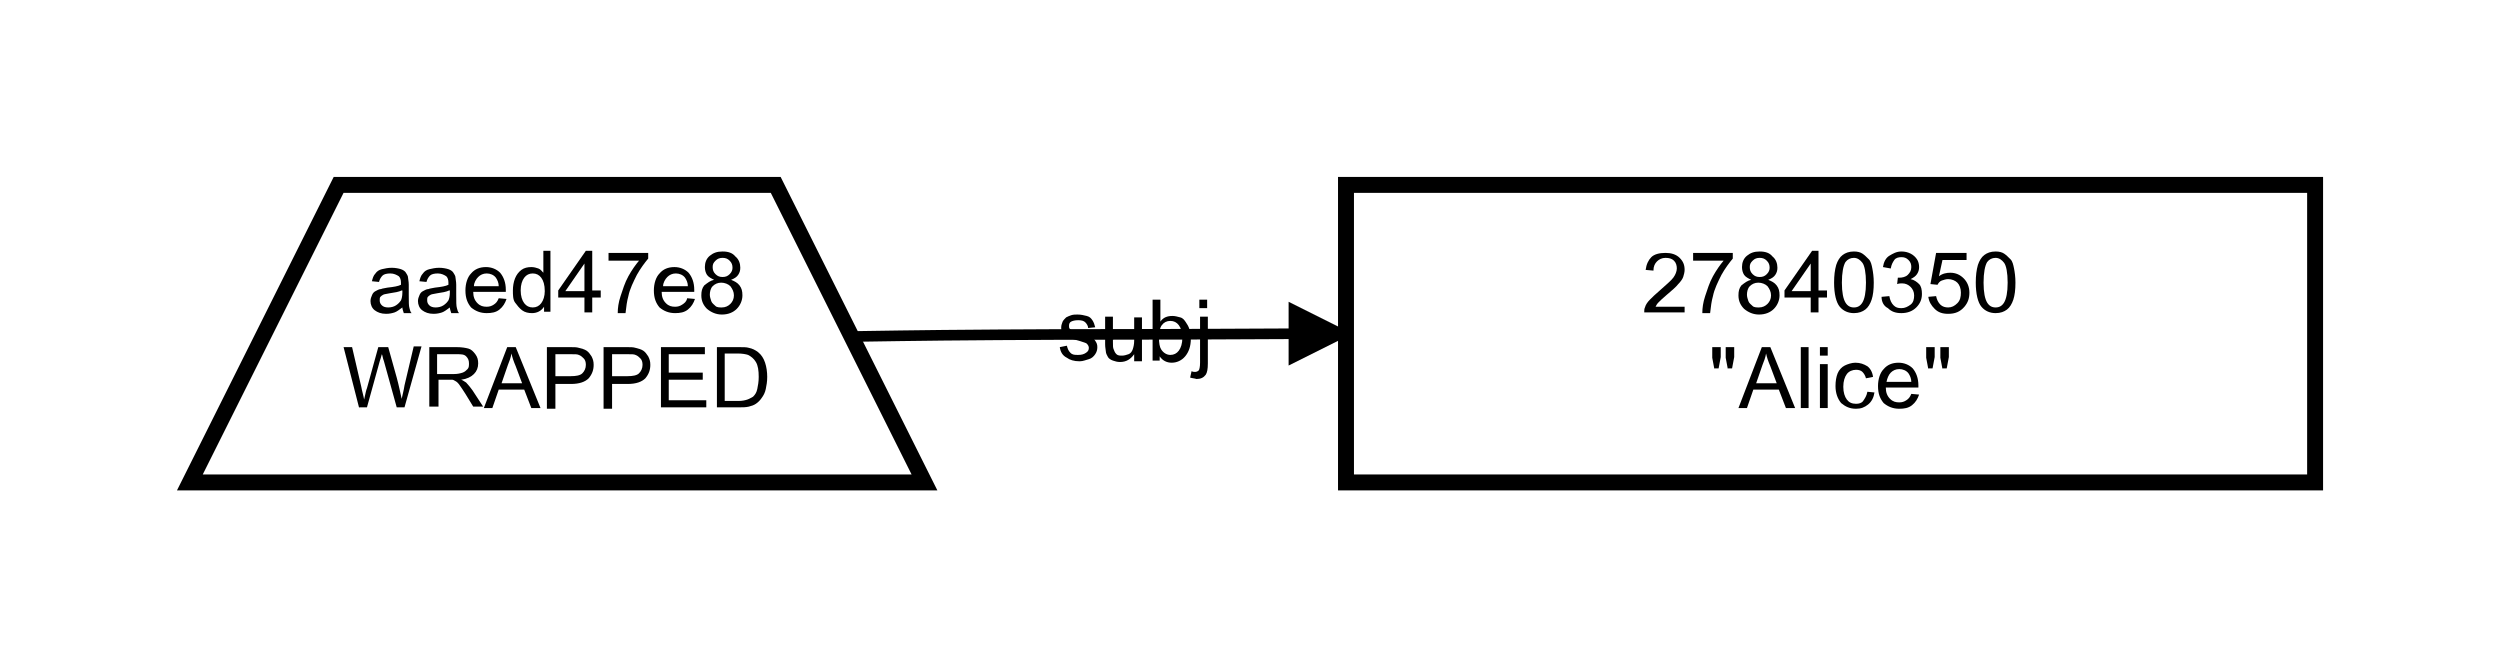
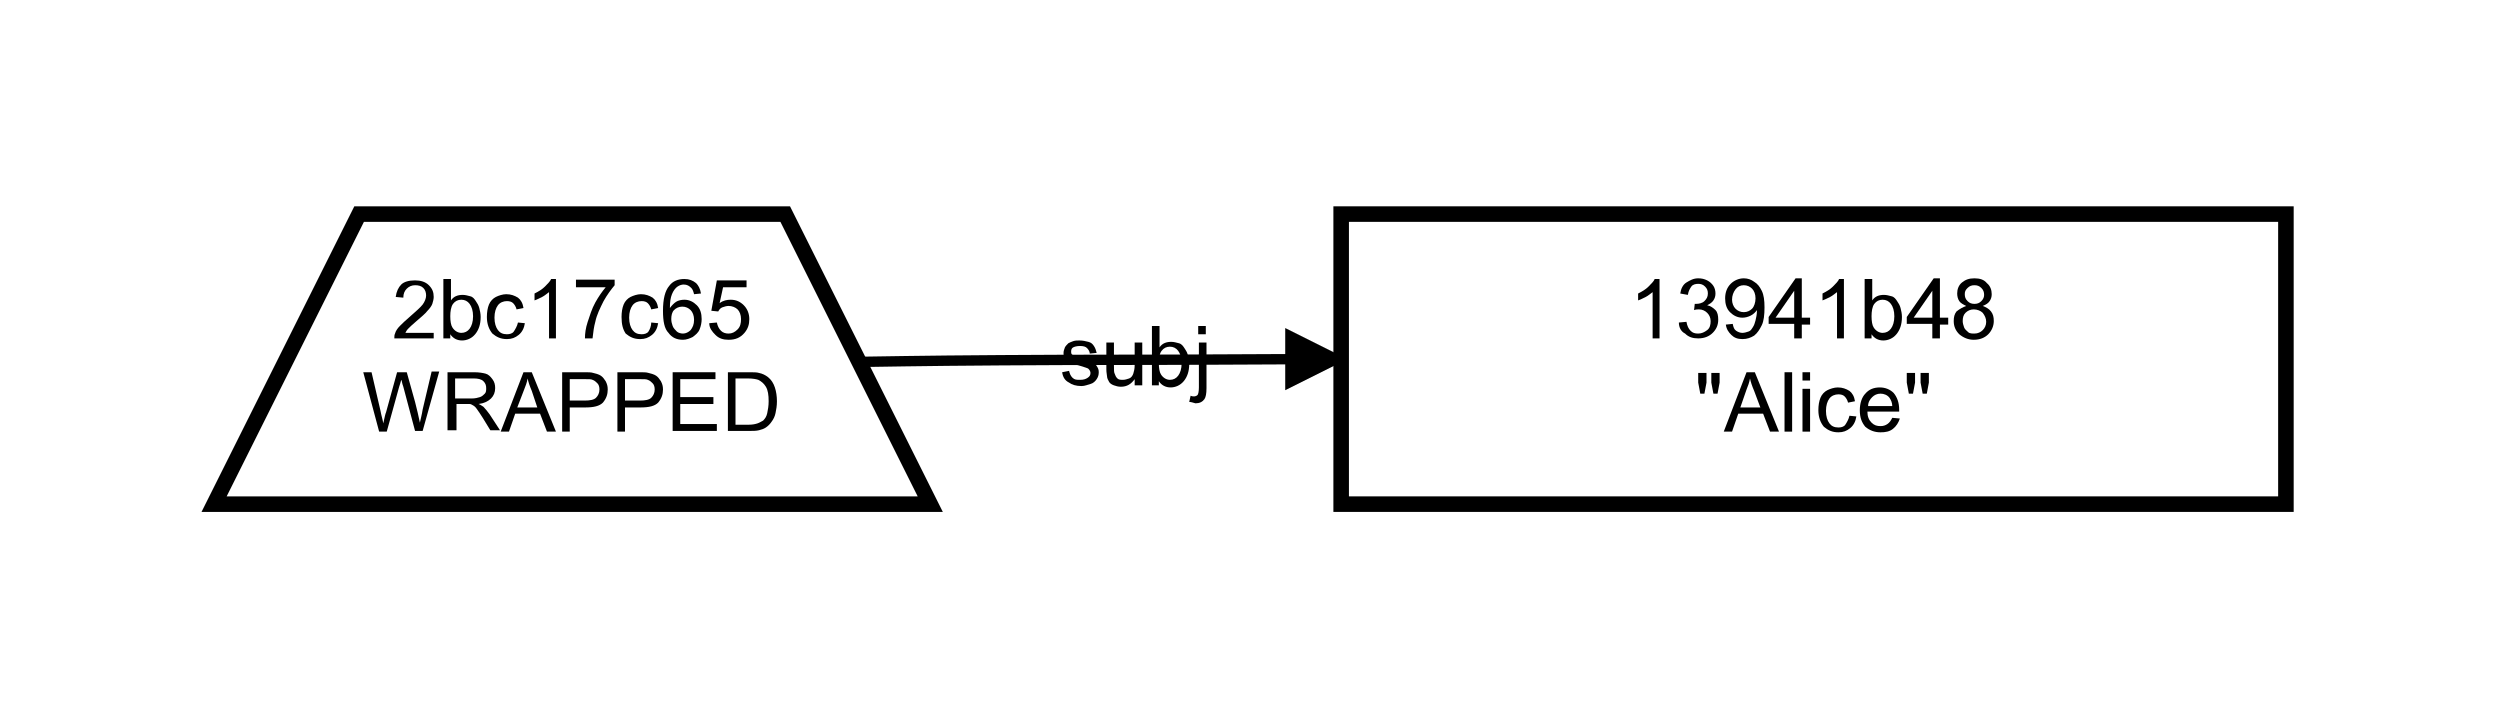
- <svg xmlns="http://www.w3.org/2000/svg" version="1.2" baseProfile="tiny" width="352.9px" height="94.2px" viewBox="0 0 352.9 94.2" xml:space="preserve">
-   <path fill="none" stroke="#000000" stroke-width="1.5" d="M120.4,47.5l6.6-0.1c6.6-0.1,19.9-0.2,31.5-0.2s21.5-0.1,26.5-0.1h5" />
-   <polygon fill="black" points="181.9,42.6 190.9,47.1 181.9,51.6 " />
-   <rect x="180.4" y="42.6" fill-rule="evenodd" fill="none" width="12" height="9" />
-   <path d="M149.6,49l1-0.2c0.1,0.4,0.2,0.7,0.5,1s0.6,0.3,1.1,0.3c0.5,0,0.8-0.1,1.1-0.3s0.4-0.4,0.4-0.7c0-0.2-0.1-0.4-0.3-0.6  c-0.1-0.1-0.5-0.2-1.1-0.4c-0.8-0.2-1.3-0.4-1.6-0.5s-0.5-0.3-0.7-0.6c-0.2-0.3-0.2-0.5-0.2-0.8c0-0.3,0.1-0.5,0.2-0.8  c0.1-0.2,0.3-0.4,0.5-0.6c0.2-0.1,0.4-0.2,0.7-0.3s0.6-0.1,0.9-0.1c0.5,0,0.9,0.1,1.3,0.2s0.6,0.3,0.8,0.6s0.3,0.6,0.4,1l-1,0.1  c0-0.3-0.2-0.6-0.4-0.8s-0.5-0.3-1-0.3c-0.5,0-0.8,0.1-1,0.2s-0.3,0.3-0.3,0.6c0,0.1,0,0.3,0.1,0.4c0.1,0.1,0.2,0.2,0.4,0.3  c0.1,0,0.4,0.1,0.9,0.3c0.7,0.2,1.3,0.4,1.6,0.5s0.5,0.3,0.7,0.6s0.3,0.5,0.3,0.9c0,0.4-0.1,0.7-0.3,1c-0.2,0.3-0.5,0.6-0.9,0.7  s-0.8,0.3-1.3,0.3c-0.8,0-1.4-0.2-1.8-0.5C150,50.2,149.7,49.7,149.6,49z" />
-   <path d="M160.1,50.9V50c-0.5,0.7-1.1,1.1-2,1.1c-0.4,0-0.7-0.1-1-0.2s-0.6-0.3-0.7-0.5s-0.3-0.5-0.3-0.8c0-0.2-0.1-0.5-0.1-1v-3.9  h1.1v3.5c0,0.6,0,0.9,0.1,1.1c0.1,0.3,0.2,0.5,0.4,0.7s0.5,0.2,0.8,0.2c0.3,0,0.6-0.1,0.9-0.2s0.5-0.4,0.6-0.7s0.2-0.7,0.2-1.2v-3.3  h1.1v6.2H160.1z" />
-   <path d="M163.7,50.9h-1v-8.6h1.1v3.1c0.4-0.6,1-0.8,1.7-0.8c0.4,0,0.7,0.1,1.1,0.2s0.6,0.4,0.8,0.7s0.4,0.6,0.5,1s0.2,0.8,0.2,1.3  c0,1.1-0.3,1.9-0.8,2.5c-0.5,0.6-1.2,0.9-1.9,0.9c-0.7,0-1.3-0.3-1.7-0.9V50.9z M163.6,47.7c0,0.7,0.1,1.3,0.3,1.6  c0.3,0.5,0.8,0.8,1.3,0.8c0.5,0,0.9-0.2,1.2-0.6s0.5-1,0.5-1.8c0-0.8-0.2-1.4-0.5-1.8s-0.7-0.6-1.2-0.6c-0.5,0-0.9,0.2-1.2,0.6  S163.6,47,163.6,47.7z" />
-   <path d="M168,53.3l0.2-0.9c0.2,0.1,0.4,0.1,0.5,0.1c0.2,0,0.4-0.1,0.5-0.2s0.2-0.5,0.2-1.1v-6.5h1.1v6.6c0,0.8-0.1,1.3-0.3,1.6  c-0.3,0.4-0.7,0.6-1.3,0.6C168.6,53.4,168.3,53.4,168,53.3z M169.3,43.5v-1.2h1.1v1.2H169.3z" />
-   <rect x="149.2" y="40.4" fill-rule="evenodd" fill="none" width="21.7" height="13.5" />
-   <polygon fill="none" stroke="#000000" stroke-width="2.25" points="26.8,68.1 130.5,68.1 109.5,26.1 47.8,26.1 " />
-   <path d="M56.8,43.4c-0.4,0.3-0.8,0.6-1.1,0.7s-0.7,0.2-1.2,0.2c-0.7,0-1.2-0.2-1.6-0.5c-0.4-0.3-0.6-0.8-0.6-1.3  c0-0.3,0.1-0.6,0.2-0.8c0.1-0.3,0.3-0.5,0.5-0.6s0.5-0.3,0.8-0.3c0.2-0.1,0.5-0.1,0.9-0.2c0.9-0.1,1.5-0.2,1.9-0.4  c0-0.1,0-0.2,0-0.3c0-0.4-0.1-0.7-0.3-0.9c-0.3-0.2-0.7-0.4-1.2-0.4c-0.5,0-0.9,0.1-1.1,0.3s-0.4,0.5-0.5,0.9l-1-0.1  c0.1-0.4,0.2-0.8,0.5-1.1c0.2-0.3,0.5-0.5,0.9-0.6s0.9-0.2,1.4-0.2c0.5,0,1,0.1,1.3,0.2c0.3,0.1,0.6,0.3,0.7,0.5s0.3,0.4,0.3,0.7  c0,0.2,0.1,0.5,0.1,1v1.4c0,1,0,1.6,0.1,1.9s0.1,0.5,0.3,0.7H57C56.9,43.9,56.8,43.6,56.8,43.4z M56.7,41c-0.4,0.2-1,0.3-1.7,0.4  c-0.4,0.1-0.7,0.1-0.9,0.2s-0.3,0.2-0.4,0.3s-0.1,0.3-0.1,0.5c0,0.3,0.1,0.5,0.3,0.7s0.5,0.3,0.9,0.3c0.4,0,0.8-0.1,1.1-0.3  s0.5-0.4,0.7-0.7c0.1-0.2,0.2-0.6,0.2-1.1V41z" />
-   <path d="M63.5,43.4c-0.4,0.3-0.8,0.6-1.1,0.7s-0.7,0.2-1.2,0.2c-0.7,0-1.2-0.2-1.6-0.5c-0.4-0.3-0.6-0.8-0.6-1.3  c0-0.3,0.1-0.6,0.2-0.8c0.1-0.3,0.3-0.5,0.5-0.6s0.5-0.3,0.8-0.3c0.2-0.1,0.5-0.1,0.9-0.2c0.9-0.1,1.5-0.2,1.9-0.4  c0-0.1,0-0.2,0-0.3c0-0.4-0.1-0.7-0.3-0.9c-0.3-0.2-0.7-0.4-1.2-0.4c-0.5,0-0.9,0.1-1.1,0.3s-0.4,0.5-0.5,0.9l-1-0.1  c0.1-0.4,0.2-0.8,0.5-1.1c0.2-0.3,0.5-0.5,0.9-0.6s0.9-0.2,1.4-0.2c0.5,0,1,0.1,1.3,0.2c0.3,0.1,0.6,0.3,0.7,0.5s0.3,0.4,0.3,0.7  c0,0.2,0.1,0.5,0.1,1v1.4c0,1,0,1.6,0.1,1.9s0.1,0.5,0.3,0.7h-1.1C63.6,43.9,63.5,43.6,63.5,43.4z M63.4,41c-0.4,0.2-1,0.3-1.7,0.4  c-0.4,0.1-0.7,0.1-0.9,0.2s-0.3,0.2-0.4,0.3s-0.1,0.3-0.1,0.5c0,0.3,0.1,0.5,0.3,0.7s0.5,0.3,0.9,0.3c0.4,0,0.8-0.1,1.1-0.3  s0.5-0.4,0.7-0.7c0.1-0.2,0.2-0.6,0.2-1.1V41z" />
-   <path d="M70.4,42.1l1.1,0.1c-0.2,0.6-0.5,1.1-1,1.5c-0.5,0.4-1.1,0.5-1.8,0.5c-0.9,0-1.6-0.3-2.2-0.8c-0.5-0.6-0.8-1.3-0.8-2.4  c0-1,0.3-1.9,0.8-2.4c0.5-0.6,1.2-0.9,2.1-0.9c0.8,0,1.5,0.3,2,0.8c0.5,0.6,0.8,1.4,0.8,2.4c0,0.1,0,0.2,0,0.3h-4.6  c0,0.7,0.2,1.2,0.6,1.6s0.8,0.5,1.3,0.5c0.4,0,0.7-0.1,1-0.3S70.2,42.6,70.4,42.1z M66.9,40.4h3.5c0-0.5-0.2-0.9-0.4-1.2  c-0.3-0.4-0.8-0.6-1.3-0.6c-0.5,0-0.9,0.2-1.2,0.5S66.9,39.9,66.9,40.4z" />
-   <path d="M76.8,44.1v-0.8c-0.4,0.6-1,0.9-1.7,0.9c-0.5,0-1-0.1-1.4-0.4s-0.7-0.7-1-1.1s-0.3-1.1-0.3-1.7c0-0.6,0.1-1.2,0.3-1.7  c0.2-0.5,0.5-0.9,0.9-1.2s0.9-0.4,1.4-0.4c0.4,0,0.7,0.1,1,0.2s0.5,0.4,0.7,0.6v-3.1h1v8.6H76.8z M73.5,41c0,0.8,0.2,1.4,0.5,1.8  s0.7,0.6,1.2,0.6c0.5,0,0.9-0.2,1.2-0.6s0.5-1,0.5-1.7c0-0.9-0.2-1.5-0.5-1.9s-0.7-0.6-1.2-0.6c-0.5,0-0.9,0.2-1.2,0.6  S73.5,40.2,73.5,41z" />
-   <path d="M82.5,44.1v-2.1h-3.7v-1l3.9-5.6h0.9v5.6h1.2v1h-1.2v2.1H82.5z M82.5,41.1v-3.9l-2.7,3.9H82.5z" />
-   <path d="M85.9,36.7v-1h5.6v0.8c-0.5,0.6-1.1,1.4-1.6,2.3c-0.5,1-1,2-1.2,3c-0.2,0.7-0.3,1.5-0.4,2.4h-1.1c0-0.7,0.1-1.5,0.4-2.4  s0.6-1.9,1.1-2.8c0.5-0.9,1-1.6,1.5-2.2H85.9z" />
-   <path d="M97,42.1l1.1,0.1c-0.2,0.6-0.5,1.1-1,1.5c-0.5,0.4-1.1,0.5-1.8,0.5c-0.9,0-1.6-0.3-2.2-0.8c-0.5-0.6-0.8-1.3-0.8-2.4  c0-1,0.3-1.9,0.8-2.4c0.5-0.6,1.2-0.9,2.1-0.9c0.8,0,1.5,0.3,2,0.8c0.5,0.6,0.8,1.4,0.8,2.4c0,0.1,0,0.2,0,0.3h-4.6  c0,0.7,0.2,1.2,0.6,1.6s0.8,0.5,1.3,0.5c0.4,0,0.7-0.1,1-0.3S96.9,42.6,97,42.1z M93.6,40.4h3.5c0-0.5-0.2-0.9-0.4-1.2  c-0.3-0.4-0.8-0.6-1.3-0.6c-0.5,0-0.9,0.2-1.2,0.5S93.6,39.9,93.6,40.4z" />
-   <path d="M100.8,39.5c-0.4-0.2-0.8-0.4-1-0.7c-0.2-0.3-0.3-0.7-0.3-1.1c0-0.6,0.2-1.2,0.7-1.6s1-0.6,1.8-0.6c0.8,0,1.4,0.2,1.8,0.7  c0.5,0.4,0.7,1,0.7,1.6c0,0.4-0.1,0.7-0.3,1s-0.5,0.5-1,0.7c0.5,0.2,0.9,0.4,1.2,0.8s0.4,0.8,0.4,1.4c0,0.7-0.3,1.4-0.8,1.9  c-0.5,0.5-1.2,0.8-2.1,0.8c-0.8,0-1.5-0.3-2.1-0.8c-0.5-0.5-0.8-1.1-0.8-1.9c0-0.6,0.1-1,0.4-1.4C99.9,39.9,100.3,39.6,100.8,39.5z   M100.2,41.6c0,0.3,0.1,0.6,0.2,0.9s0.4,0.5,0.6,0.7s0.6,0.2,0.9,0.2c0.5,0,0.9-0.2,1.2-0.5s0.5-0.7,0.5-1.2c0-0.5-0.2-0.9-0.5-1.3  c-0.3-0.3-0.8-0.5-1.3-0.5c-0.5,0-0.9,0.2-1.2,0.5S100.2,41.2,100.2,41.6z M100.6,37.7c0,0.4,0.1,0.7,0.4,1s0.6,0.4,1,0.4  c0.4,0,0.7-0.1,1-0.4s0.4-0.6,0.4-0.9c0-0.4-0.1-0.7-0.4-1s-0.6-0.4-1-0.4c-0.4,0-0.7,0.1-1,0.4S100.6,37.3,100.6,37.7z" />
-   <path d="M50.7,57.6L48.5,49h1.2l1.3,5.6c0.1,0.6,0.3,1.2,0.4,1.8c0.2-0.9,0.3-1.4,0.4-1.6l1.6-5.8h1.4l1.2,4.3  c0.3,1.1,0.5,2.1,0.7,3c0.1-0.5,0.3-1.2,0.4-1.9l1.3-5.5h1.1l-2.4,8.6h-1.1l-1.8-6.5c-0.2-0.5-0.2-0.9-0.3-1c-0.1,0.4-0.2,0.7-0.3,1  l-1.8,6.5H50.7z" />
-   <path d="M60.6,57.6V49h3.8c0.8,0,1.3,0.1,1.7,0.2s0.7,0.4,1,0.8s0.4,0.8,0.4,1.3c0,0.6-0.2,1.1-0.6,1.5c-0.4,0.4-1,0.7-1.8,0.8  c0.3,0.1,0.5,0.3,0.7,0.4c0.3,0.3,0.6,0.7,0.9,1.1l1.5,2.3h-1.4l-1.1-1.8c-0.3-0.5-0.6-0.9-0.8-1.2c-0.2-0.3-0.4-0.5-0.6-0.6  s-0.3-0.2-0.5-0.2c-0.1,0-0.3,0-0.6,0h-1.3v3.8H60.6z M61.7,52.8h2.4c0.5,0,0.9-0.1,1.2-0.2s0.5-0.3,0.7-0.5s0.2-0.5,0.2-0.8  c0-0.4-0.1-0.7-0.4-1S65.1,50,64.4,50h-2.7V52.8z" />
-   <path d="M68.3,57.6l3.3-8.6h1.2l3.5,8.6H75L74,55h-3.6l-0.9,2.6H68.3z M70.8,54.1h2.9l-0.9-2.4c-0.3-0.7-0.5-1.3-0.6-1.8  c-0.1,0.6-0.3,1.1-0.5,1.6L70.8,54.1z" />
-   <path d="M77.2,57.6V49h3.2c0.6,0,1,0,1.3,0.1c0.4,0.1,0.8,0.2,1.1,0.4s0.5,0.5,0.7,0.8c0.2,0.4,0.3,0.7,0.3,1.2  c0,0.7-0.2,1.3-0.7,1.9c-0.5,0.5-1.3,0.8-2.5,0.8h-2.2v3.5H77.2z M78.4,53.1h2.2c0.7,0,1.3-0.1,1.6-0.4s0.5-0.7,0.5-1.2  c0-0.4-0.1-0.7-0.3-0.9s-0.4-0.4-0.7-0.5c-0.2-0.1-0.5-0.1-1.1-0.1h-2.2V53.1z" />
-   <path d="M85.2,57.6V49h3.2c0.6,0,1,0,1.3,0.1c0.4,0.1,0.8,0.2,1.1,0.4s0.5,0.5,0.7,0.8c0.2,0.4,0.3,0.7,0.3,1.2  c0,0.7-0.2,1.3-0.7,1.9c-0.5,0.5-1.3,0.8-2.5,0.8h-2.2v3.5H85.2z M86.4,53.1h2.2c0.7,0,1.3-0.1,1.6-0.4s0.5-0.7,0.5-1.2  c0-0.4-0.1-0.7-0.3-0.9s-0.4-0.4-0.7-0.5c-0.2-0.1-0.5-0.1-1.1-0.1h-2.2V53.1z" />
-   <path d="M93.3,57.6V49h6.2v1h-5.1v2.6h4.8v1h-4.8v2.9h5.3v1H93.3z" />
-   <path d="M101.2,57.6V49h3c0.7,0,1.2,0,1.5,0.1c0.5,0.1,0.9,0.3,1.3,0.6c0.5,0.4,0.8,0.9,1,1.5s0.3,1.3,0.3,2c0,0.7-0.1,1.2-0.2,1.7  s-0.3,0.9-0.6,1.3c-0.2,0.3-0.5,0.6-0.8,0.8s-0.6,0.3-1,0.4s-0.9,0.1-1.4,0.1H101.2z M102.4,56.6h1.8c0.6,0,1-0.1,1.3-0.2  c0.3-0.1,0.6-0.3,0.8-0.4c0.3-0.3,0.5-0.6,0.6-1.1s0.2-1,0.2-1.7c0-0.9-0.1-1.6-0.4-2.1s-0.7-0.8-1.1-1c-0.3-0.1-0.8-0.2-1.5-0.2  h-1.8V56.6z" />
-   <rect x="48.3" y="33.6" fill-rule="evenodd" fill="none" width="60.7" height="27" />
-   <rect x="190" y="26.1" fill="none" stroke="#000000" stroke-width="2.25" width="136.8" height="42" />
-   <path d="M237.8,43.1v1h-5.7c0-0.3,0-0.5,0.1-0.7c0.1-0.4,0.4-0.8,0.7-1.1s0.8-0.8,1.4-1.3c0.9-0.8,1.6-1.4,1.9-1.8s0.5-0.9,0.5-1.3  c0-0.4-0.1-0.8-0.4-1.1s-0.7-0.4-1.2-0.4c-0.5,0-0.9,0.2-1.2,0.5s-0.5,0.7-0.5,1.3l-1.1-0.1c0.1-0.8,0.4-1.4,0.8-1.8s1.1-0.6,2-0.6  c0.8,0,1.5,0.2,2,0.7c0.5,0.5,0.7,1,0.7,1.7c0,0.3-0.1,0.7-0.2,1s-0.4,0.7-0.7,1c-0.3,0.4-0.9,0.9-1.6,1.5c-0.6,0.5-1,0.9-1.2,1.1  s-0.3,0.4-0.4,0.6H237.8z" />
-   <path d="M239,36.7v-1h5.6v0.8c-0.5,0.6-1.1,1.4-1.6,2.3c-0.5,1-1,2-1.2,3c-0.2,0.7-0.3,1.5-0.4,2.4h-1.1c0-0.7,0.1-1.5,0.4-2.4  s0.6-1.9,1.1-2.8c0.5-0.9,1-1.6,1.5-2.2H239z" />
-   <path d="M247.2,39.5c-0.4-0.2-0.8-0.4-1-0.7c-0.2-0.3-0.3-0.7-0.3-1.1c0-0.6,0.2-1.2,0.7-1.6s1-0.6,1.8-0.6c0.8,0,1.4,0.2,1.8,0.7  c0.5,0.4,0.7,1,0.7,1.6c0,0.4-0.1,0.7-0.3,1s-0.5,0.5-1,0.7c0.5,0.2,0.9,0.4,1.2,0.8s0.4,0.8,0.4,1.4c0,0.7-0.3,1.4-0.8,1.9  c-0.5,0.5-1.2,0.8-2.1,0.8c-0.8,0-1.5-0.3-2.1-0.8c-0.5-0.5-0.8-1.1-0.8-1.9c0-0.6,0.1-1,0.4-1.4C246.3,39.9,246.7,39.6,247.2,39.5z   M246.6,41.6c0,0.3,0.1,0.6,0.2,0.9s0.4,0.5,0.6,0.7s0.6,0.2,0.9,0.2c0.5,0,0.9-0.2,1.2-0.5s0.5-0.7,0.5-1.2c0-0.5-0.2-0.9-0.5-1.3  c-0.3-0.3-0.8-0.5-1.3-0.5c-0.5,0-0.9,0.2-1.2,0.5S246.6,41.2,246.6,41.6z M247,37.7c0,0.4,0.1,0.7,0.4,1s0.6,0.4,1,0.4  c0.4,0,0.7-0.1,1-0.4s0.4-0.6,0.4-0.9c0-0.4-0.1-0.7-0.4-1s-0.6-0.4-1-0.4c-0.4,0-0.7,0.1-1,0.4S247,37.3,247,37.7z" />
-   <path d="M255.6,44.1v-2.1h-3.7v-1l3.9-5.6h0.9v5.6h1.2v1h-1.2v2.1H255.6z M255.6,41.1v-3.9l-2.7,3.9H255.6z" />
-   <path d="M258.9,39.9c0-1,0.1-1.8,0.3-2.5c0.2-0.6,0.5-1.1,0.9-1.4s0.9-0.5,1.6-0.5c0.5,0,0.9,0.1,1.2,0.3s0.6,0.5,0.9,0.8  s0.4,0.8,0.5,1.3s0.2,1.2,0.2,2c0,1-0.1,1.8-0.3,2.4s-0.5,1.1-0.9,1.4c-0.4,0.3-0.9,0.5-1.6,0.5c-0.8,0-1.5-0.3-2-0.9  C259.2,42.7,258.9,41.5,258.9,39.9z M260,39.9c0,1.4,0.2,2.3,0.5,2.8s0.7,0.7,1.2,0.7c0.5,0,0.9-0.2,1.2-0.7s0.5-1.4,0.5-2.8  c0-1.4-0.2-2.4-0.5-2.8s-0.7-0.7-1.2-0.7c-0.5,0-0.9,0.2-1.2,0.6C260.2,37.5,260,38.5,260,39.9z" />
-   <path d="M265.6,41.9l1.1-0.1c0.1,0.6,0.3,1,0.6,1.3s0.6,0.4,1.1,0.4c0.5,0,0.9-0.2,1.3-0.5s0.5-0.8,0.5-1.3c0-0.5-0.2-0.9-0.5-1.2  s-0.7-0.5-1.2-0.5c-0.2,0-0.4,0-0.7,0.1l0.1-0.9c0.1,0,0.1,0,0.2,0c0.4,0,0.9-0.1,1.2-0.4s0.5-0.6,0.5-1.1c0-0.4-0.1-0.7-0.4-1  s-0.6-0.4-1-0.4c-0.4,0-0.8,0.1-1,0.4s-0.4,0.6-0.5,1.2l-1.1-0.2c0.1-0.7,0.4-1.3,0.9-1.6s1-0.6,1.7-0.6c0.5,0,0.9,0.1,1.3,0.3  s0.7,0.5,0.9,0.8s0.3,0.7,0.3,1.1c0,0.4-0.1,0.7-0.3,1s-0.5,0.5-0.9,0.7c0.5,0.1,0.9,0.4,1.2,0.7s0.4,0.8,0.4,1.4  c0,0.8-0.3,1.4-0.8,1.9c-0.5,0.5-1.2,0.8-2.1,0.8c-0.8,0-1.4-0.2-1.9-0.7C265.9,43.2,265.6,42.6,265.6,41.9z" />
-   <path d="M272.2,41.9l1.1-0.1c0.1,0.5,0.3,0.9,0.6,1.2s0.7,0.4,1.1,0.4c0.5,0,0.9-0.2,1.3-0.6s0.5-0.9,0.5-1.5c0-0.6-0.2-1.1-0.5-1.4  c-0.3-0.3-0.8-0.5-1.3-0.5c-0.3,0-0.6,0.1-0.9,0.2s-0.5,0.4-0.6,0.6l-1-0.1l0.8-4.4h4.3v1h-3.4l-0.5,2.3c0.5-0.4,1.1-0.5,1.6-0.5  c0.8,0,1.4,0.3,1.9,0.8c0.5,0.5,0.8,1.2,0.8,2c0,0.8-0.2,1.4-0.7,2c-0.6,0.7-1.3,1-2.3,1c-0.8,0-1.4-0.2-1.9-0.7  S272.3,42.6,272.2,41.9z" />
-   <path d="M278.9,39.9c0-1,0.1-1.8,0.3-2.5c0.2-0.6,0.5-1.1,0.9-1.4s0.9-0.5,1.6-0.5c0.5,0,0.9,0.1,1.2,0.3s0.6,0.5,0.9,0.8  s0.4,0.8,0.5,1.3s0.2,1.2,0.2,2c0,1-0.1,1.8-0.3,2.4s-0.5,1.1-0.9,1.4c-0.4,0.3-0.9,0.5-1.6,0.5c-0.8,0-1.5-0.3-2-0.9  C279.2,42.7,278.9,41.5,278.9,39.9z M280,39.9c0,1.4,0.2,2.3,0.5,2.8s0.7,0.7,1.2,0.7c0.5,0,0.9-0.2,1.2-0.7s0.5-1.4,0.5-2.8  c0-1.4-0.2-2.4-0.5-2.8s-0.7-0.7-1.2-0.7c-0.5,0-0.9,0.2-1.2,0.6C280.2,37.5,280,38.5,280,39.9z" />
-   <path d="M242,52.1l-0.3-1.6V49h1.2v1.4l-0.3,1.6H242z M243.9,52.1l-0.3-1.6V49h1.2v1.4l-0.3,1.6H243.9z" />
-   <path d="M245.4,57.6l3.3-8.6h1.2l3.5,8.6h-1.3l-1-2.6h-3.6l-0.9,2.6H245.4z M247.9,54.1h2.9l-0.9-2.4c-0.3-0.7-0.5-1.3-0.6-1.8  c-0.1,0.6-0.3,1.1-0.5,1.6L247.9,54.1z" />
-   <path d="M254.2,57.6V49h1.1v8.6H254.2z" />
-   <path d="M256.9,50.2V49h1.1v1.2H256.9z M256.9,57.6v-6.2h1.1v6.2H256.9z" />
-   <path d="M263.6,55.3l1,0.1c-0.1,0.7-0.4,1.3-0.9,1.7c-0.5,0.4-1,0.6-1.7,0.6c-0.9,0-1.5-0.3-2.1-0.8c-0.5-0.6-0.8-1.4-0.8-2.4  c0-0.7,0.1-1.3,0.3-1.8s0.6-0.9,1-1.1s1-0.4,1.5-0.4c0.7,0,1.2,0.2,1.7,0.5c0.4,0.3,0.7,0.8,0.8,1.5l-1,0.2  c-0.1-0.4-0.3-0.7-0.5-0.9s-0.5-0.3-0.9-0.3c-0.5,0-1,0.2-1.3,0.6s-0.5,1-0.5,1.8c0,0.8,0.2,1.4,0.5,1.8s0.7,0.6,1.3,0.6  c0.4,0,0.8-0.1,1-0.4S263.5,55.9,263.6,55.3z" />
-   <path d="M269.8,55.6l1.1,0.1c-0.2,0.6-0.5,1.1-1,1.5c-0.5,0.4-1.1,0.5-1.8,0.5c-0.9,0-1.6-0.3-2.2-0.8c-0.5-0.6-0.8-1.3-0.8-2.4  c0-1,0.3-1.9,0.8-2.4c0.5-0.6,1.2-0.9,2.1-0.9c0.8,0,1.5,0.3,2,0.8c0.5,0.6,0.8,1.4,0.8,2.4c0,0.1,0,0.2,0,0.3h-4.6  c0,0.7,0.2,1.2,0.6,1.6s0.8,0.5,1.3,0.5c0.4,0,0.7-0.1,1-0.3S269.6,56.1,269.8,55.6z M266.3,53.9h3.5c0-0.5-0.2-0.9-0.4-1.2  c-0.3-0.4-0.8-0.6-1.3-0.6c-0.5,0-0.9,0.2-1.2,0.5S266.4,53.4,266.3,53.9z" />
-   <path d="M272.2,52.1l-0.3-1.6V49h1.2v1.4l-0.3,1.6H272.2z M274.2,52.1l-0.3-1.6V49h1.2v1.4l-0.3,1.6H274.2z" />
-   <rect x="197.5" y="33.6" fill-rule="evenodd" fill="none" width="122.2" height="27" />
+ <svg xmlns="http://www.w3.org/2000/svg" version="1.2" baseProfile="tiny" width="362px" height="104px" viewBox="0 0 362 104" xml:space="preserve">
+   <path fill="none" stroke="#000000" stroke-width="1.5" d="M124.5,52.4l6.6-0.1c6.6-0.1,19.9-0.2,31.5-0.2s21.5-0.1,26.5-0.1h5" />
+   <rect x="25" y="25" fill-rule="evenodd" fill="none" width="312" height="54" />
+   <polygon fill="black" points="186.1,47.5 195.1,52 186.1,56.5 " />
+   <rect x="184.6" y="47.5" fill-rule="evenodd" fill="none" width="12" height="9" />
+   <path d="M153.8,53.9l1-0.2c0.1,0.4,0.2,0.7,0.5,1s0.6,0.3,1.1,0.3c0.5,0,0.8-0.1,1.1-0.3s0.4-0.4,0.4-0.7c0-0.2-0.1-0.4-0.3-0.6  c-0.1-0.1-0.5-0.2-1.1-0.4c-0.8-0.2-1.3-0.4-1.6-0.5s-0.5-0.3-0.7-0.6c-0.2-0.3-0.2-0.5-0.2-0.8c0-0.3,0.1-0.5,0.2-0.8  c0.1-0.2,0.3-0.4,0.5-0.6c0.2-0.1,0.4-0.2,0.7-0.3s0.6-0.1,0.9-0.1c0.5,0,0.9,0.1,1.3,0.2s0.6,0.3,0.8,0.6s0.3,0.6,0.4,1l-1,0.1  c0-0.3-0.2-0.6-0.4-0.8s-0.5-0.3-1-0.3c-0.5,0-0.8,0.1-1,0.2s-0.3,0.3-0.3,0.6c0,0.1,0,0.3,0.1,0.4c0.1,0.1,0.2,0.2,0.4,0.3  c0.1,0,0.4,0.1,0.9,0.3c0.7,0.2,1.3,0.4,1.6,0.5s0.5,0.3,0.7,0.6s0.3,0.5,0.3,0.9c0,0.4-0.1,0.7-0.3,1c-0.2,0.3-0.5,0.6-0.9,0.7  s-0.8,0.3-1.3,0.3c-0.8,0-1.4-0.2-1.8-0.5C154.2,55.1,153.9,54.6,153.8,53.9z" />
+   <path d="M164.3,55.8v-0.9c-0.5,0.7-1.1,1.1-2,1.1c-0.4,0-0.7-0.1-1-0.2s-0.6-0.3-0.7-0.5s-0.3-0.5-0.3-0.8c0-0.2-0.1-0.5-0.1-1v-3.9  h1.1V53c0,0.6,0,0.9,0.1,1.1c0.1,0.3,0.2,0.5,0.4,0.7s0.5,0.2,0.8,0.2c0.3,0,0.6-0.1,0.9-0.2s0.5-0.4,0.6-0.7s0.2-0.7,0.2-1.2v-3.3  h1.1v6.2H164.3z" />
+   <path d="M167.8,55.8h-1v-8.6h1.1v3.1c0.4-0.6,1-0.8,1.7-0.8c0.4,0,0.7,0.1,1.1,0.2s0.6,0.4,0.8,0.7s0.4,0.6,0.5,1s0.2,0.8,0.2,1.3  c0,1.1-0.3,1.9-0.8,2.5c-0.5,0.6-1.2,0.9-1.9,0.9c-0.7,0-1.3-0.3-1.7-0.9V55.8z M167.8,52.6c0,0.7,0.1,1.3,0.3,1.6  c0.3,0.5,0.8,0.8,1.3,0.8c0.5,0,0.9-0.2,1.2-0.6s0.5-1,0.5-1.8c0-0.8-0.2-1.4-0.5-1.8s-0.7-0.6-1.2-0.6c-0.5,0-0.9,0.2-1.2,0.6  S167.8,51.8,167.8,52.6z" />
+   <path d="M172.2,58.2l0.2-0.9c0.2,0.1,0.4,0.1,0.5,0.1c0.2,0,0.4-0.1,0.5-0.2s0.2-0.5,0.2-1.1v-6.5h1.1v6.6c0,0.8-0.1,1.3-0.3,1.6  c-0.3,0.4-0.7,0.6-1.3,0.6C172.7,58.3,172.5,58.2,172.2,58.2z M173.5,48.4v-1.2h1.1v1.2H173.5z" />
+   <rect x="153.4" y="45.3" fill-rule="evenodd" fill="none" width="21.7" height="13.5" />
+   <polygon fill="none" stroke="#000000" stroke-width="2.25" points="31,73 134.7,73 113.7,31 52,31 " />
+   <rect x="25" y="25" fill-rule="evenodd" fill="none" width="312" height="54" />
+   <path d="M62.8,48v1h-5.7c0-0.3,0-0.5,0.1-0.7c0.1-0.4,0.4-0.8,0.7-1.1s0.8-0.8,1.4-1.3c0.9-0.8,1.6-1.4,1.9-1.8s0.5-0.9,0.5-1.3  c0-0.4-0.1-0.8-0.4-1.1s-0.7-0.4-1.2-0.4c-0.5,0-0.9,0.2-1.2,0.5s-0.5,0.7-0.5,1.3l-1.1-0.1c0.1-0.8,0.4-1.4,0.8-1.8s1.1-0.6,2-0.6  c0.8,0,1.5,0.2,2,0.7c0.5,0.5,0.7,1,0.7,1.7c0,0.3-0.1,0.7-0.2,1s-0.4,0.7-0.7,1c-0.3,0.4-0.9,0.9-1.6,1.5c-0.6,0.5-1,0.9-1.2,1.1  s-0.3,0.4-0.4,0.6H62.8z" />
+   <path d="M65.2,49h-1v-8.6h1.1v3.1c0.4-0.6,1-0.8,1.7-0.8c0.4,0,0.7,0.1,1.1,0.2s0.6,0.4,0.8,0.7s0.4,0.6,0.5,1s0.2,0.8,0.2,1.3  c0,1.1-0.3,1.9-0.8,2.5c-0.5,0.6-1.2,0.9-1.9,0.9c-0.7,0-1.3-0.3-1.7-0.9V49z M65.2,45.8c0,0.7,0.1,1.3,0.3,1.6  c0.3,0.5,0.8,0.8,1.3,0.8c0.5,0,0.9-0.2,1.2-0.6s0.5-1,0.5-1.8c0-0.8-0.2-1.4-0.5-1.8s-0.7-0.6-1.2-0.6c-0.5,0-0.9,0.2-1.2,0.6  S65.2,45.1,65.2,45.8z" />
+   <path d="M75,46.7l1,0.1c-0.1,0.7-0.4,1.3-0.9,1.7c-0.5,0.4-1,0.6-1.7,0.6c-0.9,0-1.5-0.3-2.1-0.8c-0.5-0.6-0.8-1.4-0.8-2.4  c0-0.7,0.1-1.3,0.3-1.8s0.6-0.9,1-1.1s1-0.4,1.5-0.4c0.7,0,1.2,0.2,1.7,0.5c0.4,0.3,0.7,0.8,0.8,1.5l-1,0.2  c-0.1-0.4-0.3-0.7-0.5-0.9s-0.5-0.3-0.9-0.3c-0.5,0-1,0.2-1.3,0.6s-0.5,1-0.5,1.8c0,0.8,0.2,1.4,0.5,1.8s0.7,0.6,1.3,0.6  c0.4,0,0.8-0.1,1-0.4S74.9,47.2,75,46.7z" />
+   <path d="M80.6,49h-1.1v-6.7c-0.3,0.2-0.6,0.5-1,0.7s-0.8,0.4-1.1,0.5v-1c0.6-0.3,1.1-0.6,1.5-1c0.4-0.4,0.8-0.8,0.9-1.1h0.7V49z" />
+   <path d="M83.4,41.5v-1h5.6v0.8c-0.5,0.6-1.1,1.4-1.6,2.3c-0.5,1-1,2-1.2,3c-0.2,0.7-0.3,1.5-0.4,2.4h-1.1c0-0.7,0.1-1.5,0.4-2.4  s0.6-1.9,1.1-2.8c0.5-0.9,1-1.6,1.5-2.2H83.4z" />
+   <path d="M94.3,46.7l1,0.1c-0.1,0.7-0.4,1.3-0.9,1.7c-0.5,0.4-1,0.6-1.7,0.6c-0.9,0-1.5-0.3-2.1-0.8C90.2,47.7,90,47,90,45.9  c0-0.7,0.1-1.3,0.3-1.8s0.6-0.9,1-1.1s1-0.4,1.5-0.4c0.7,0,1.2,0.2,1.7,0.5c0.4,0.3,0.7,0.8,0.8,1.5l-1,0.2  c-0.1-0.4-0.3-0.7-0.5-0.9s-0.5-0.3-0.9-0.3c-0.5,0-1,0.2-1.3,0.6s-0.5,1-0.5,1.8c0,0.8,0.2,1.4,0.5,1.8s0.7,0.6,1.3,0.6  c0.4,0,0.8-0.1,1-0.4S94.3,47.2,94.3,46.7z" />
+   <path d="M101.5,42.5l-1,0.1c-0.1-0.4-0.2-0.7-0.4-0.9c-0.3-0.3-0.6-0.5-1.1-0.5c-0.3,0-0.6,0.1-0.9,0.3c-0.3,0.2-0.6,0.6-0.8,1.1  s-0.3,1.1-0.3,2c0.3-0.4,0.6-0.7,0.9-0.9s0.8-0.3,1.2-0.3c0.7,0,1.3,0.3,1.8,0.8s0.7,1.2,0.7,2c0,0.5-0.1,1-0.3,1.5s-0.6,0.8-1,1.1  c-0.4,0.2-0.9,0.4-1.4,0.4c-0.9,0-1.6-0.3-2.1-1c-0.6-0.6-0.8-1.7-0.8-3.2c0-1.7,0.3-2.9,0.9-3.6c0.5-0.7,1.3-1,2.2-1  c0.7,0,1.2,0.2,1.7,0.6C101.1,41.3,101.4,41.8,101.5,42.5z M97.2,46.2c0,0.4,0.1,0.7,0.2,1s0.4,0.6,0.6,0.8s0.6,0.3,0.9,0.3  c0.4,0,0.8-0.2,1.1-0.5c0.3-0.4,0.5-0.8,0.5-1.5c0-0.6-0.2-1.1-0.5-1.4s-0.7-0.5-1.2-0.5c-0.5,0-0.9,0.2-1.2,0.5  S97.2,45.7,97.2,46.2z" />
+   <path d="M102.7,46.8l1.1-0.1c0.1,0.5,0.3,0.9,0.6,1.2s0.7,0.4,1.1,0.4c0.5,0,0.9-0.2,1.3-0.6s0.5-0.9,0.5-1.5c0-0.6-0.2-1.1-0.5-1.4  c-0.3-0.3-0.8-0.5-1.3-0.5c-0.3,0-0.6,0.1-0.9,0.2s-0.5,0.4-0.6,0.6l-1-0.1l0.8-4.4h4.3v1h-3.4l-0.5,2.3c0.5-0.4,1.1-0.5,1.6-0.5  c0.8,0,1.4,0.3,1.9,0.8c0.5,0.5,0.8,1.2,0.8,2c0,0.8-0.2,1.4-0.7,2c-0.6,0.7-1.3,1-2.3,1c-0.8,0-1.4-0.2-1.9-0.7  S102.7,47.5,102.7,46.8z" />
+   <path d="M54.9,62.5l-2.3-8.6h1.2l1.3,5.6c0.1,0.6,0.3,1.2,0.4,1.8c0.2-0.9,0.3-1.4,0.4-1.6l1.6-5.8h1.4l1.2,4.3  c0.3,1.1,0.5,2.1,0.7,3c0.1-0.5,0.3-1.2,0.4-1.9l1.3-5.5h1.1l-2.4,8.6h-1.1L58.4,56c-0.2-0.5-0.2-0.9-0.3-1c-0.1,0.4-0.2,0.7-0.3,1  l-1.8,6.5H54.9z" />
+   <path d="M64.8,62.5v-8.6h3.8c0.8,0,1.3,0.1,1.7,0.2s0.7,0.4,1,0.8s0.4,0.8,0.4,1.3c0,0.6-0.2,1.1-0.6,1.5c-0.4,0.4-1,0.7-1.8,0.8  c0.3,0.1,0.5,0.3,0.7,0.4c0.3,0.3,0.6,0.7,0.9,1.1l1.5,2.3h-1.4l-1.1-1.8c-0.3-0.5-0.6-0.9-0.8-1.2c-0.2-0.3-0.4-0.5-0.6-0.6  s-0.3-0.2-0.5-0.2c-0.1,0-0.3,0-0.6,0h-1.3v3.8H64.8z M65.9,57.7h2.4c0.5,0,0.9-0.1,1.2-0.2s0.5-0.3,0.7-0.5s0.2-0.5,0.2-0.8  c0-0.4-0.1-0.7-0.4-1s-0.8-0.4-1.4-0.4h-2.7V57.7z" />
+   <path d="M72.5,62.5l3.3-8.6H77l3.5,8.6h-1.3l-1-2.6h-3.6l-0.9,2.6H72.5z M74.9,59h2.9L77,56.6c-0.3-0.7-0.5-1.3-0.6-1.8  c-0.1,0.6-0.3,1.1-0.5,1.6L74.9,59z" />
+   <path d="M81.4,62.5v-8.6h3.2c0.6,0,1,0,1.3,0.1c0.4,0.1,0.8,0.2,1.1,0.4s0.5,0.5,0.7,0.8c0.2,0.4,0.3,0.7,0.3,1.2  c0,0.7-0.2,1.3-0.7,1.9C86.8,58.8,86,59,84.7,59h-2.2v3.5H81.4z M82.5,58h2.2c0.7,0,1.3-0.1,1.6-0.4s0.5-0.7,0.5-1.2  c0-0.4-0.1-0.7-0.3-0.9s-0.4-0.4-0.7-0.5c-0.2-0.1-0.5-0.1-1.1-0.1h-2.2V58z" />
+   <path d="M89.4,62.5v-8.6h3.2c0.6,0,1,0,1.3,0.1c0.4,0.1,0.8,0.2,1.1,0.4s0.5,0.5,0.7,0.8c0.2,0.4,0.3,0.7,0.3,1.2  c0,0.7-0.2,1.3-0.7,1.9C94.8,58.8,94,59,92.7,59h-2.2v3.5H89.4z M90.5,58h2.2c0.7,0,1.3-0.1,1.6-0.4s0.5-0.7,0.5-1.2  c0-0.4-0.1-0.7-0.3-0.9s-0.4-0.4-0.7-0.5c-0.2-0.1-0.5-0.1-1.1-0.1h-2.2V58z" />
+   <path d="M97.4,62.5v-8.6h6.2v1h-5.1v2.6h4.8v1h-4.8v2.9h5.3v1H97.4z" />
+   <path d="M105.4,62.5v-8.6h3c0.7,0,1.2,0,1.5,0.1c0.5,0.1,0.9,0.3,1.3,0.6c0.5,0.4,0.8,0.9,1,1.5s0.3,1.3,0.3,2  c0,0.7-0.1,1.2-0.2,1.7s-0.3,0.9-0.6,1.3c-0.2,0.3-0.5,0.6-0.8,0.8s-0.6,0.3-1,0.4s-0.9,0.1-1.4,0.1H105.4z M106.6,61.5h1.8  c0.6,0,1-0.1,1.3-0.2c0.3-0.1,0.6-0.3,0.8-0.4c0.3-0.3,0.5-0.6,0.6-1.1s0.2-1,0.2-1.7c0-0.9-0.1-1.6-0.4-2.1s-0.7-0.8-1.1-1  c-0.3-0.1-0.8-0.2-1.5-0.2h-1.8V61.5z" />
+   <rect x="52.5" y="38.5" fill-rule="evenodd" fill="none" width="60.7" height="27" />
+   <rect x="194.2" y="31" fill="none" stroke="#000000" stroke-width="2.25" width="136.8" height="42" />
+   <rect x="25" y="25" fill-rule="evenodd" fill="none" width="312" height="54" />
+   <path d="M240.4,49h-1.1v-6.7c-0.3,0.2-0.6,0.5-1,0.7s-0.8,0.4-1.1,0.5v-1c0.6-0.3,1.1-0.6,1.5-1c0.4-0.4,0.8-0.8,0.9-1.1h0.7V49z" />
+   <path d="M243.1,46.7l1.1-0.1c0.1,0.6,0.3,1,0.6,1.3s0.6,0.4,1.1,0.4c0.5,0,0.9-0.2,1.3-0.5s0.5-0.8,0.5-1.3c0-0.5-0.2-0.9-0.5-1.2  s-0.7-0.5-1.2-0.5c-0.2,0-0.4,0-0.7,0.1l0.1-0.9c0.1,0,0.1,0,0.2,0c0.4,0,0.9-0.1,1.2-0.4s0.5-0.6,0.5-1.1c0-0.4-0.1-0.7-0.4-1  s-0.6-0.4-1-0.4c-0.4,0-0.8,0.1-1,0.4s-0.4,0.6-0.5,1.2l-1.1-0.2c0.1-0.7,0.4-1.3,0.9-1.6s1-0.6,1.7-0.6c0.5,0,0.9,0.1,1.3,0.3  s0.7,0.5,0.9,0.8s0.3,0.7,0.3,1.1c0,0.4-0.1,0.7-0.3,1s-0.5,0.5-0.9,0.7c0.5,0.1,0.9,0.4,1.2,0.7s0.4,0.8,0.4,1.4  c0,0.8-0.3,1.4-0.8,1.9c-0.5,0.5-1.2,0.8-2.1,0.8c-0.8,0-1.4-0.2-1.9-0.7C243.4,48,243.1,47.4,243.1,46.7z" />
+   <path d="M249.9,47l1-0.1c0.1,0.5,0.2,0.8,0.5,1s0.6,0.3,0.9,0.3c0.3,0,0.6-0.1,0.9-0.2s0.4-0.3,0.6-0.6s0.3-0.6,0.4-1  s0.2-0.9,0.2-1.3c0,0,0-0.1,0-0.2c-0.2,0.3-0.5,0.6-0.9,0.8s-0.8,0.3-1.2,0.3c-0.7,0-1.3-0.3-1.8-0.8c-0.5-0.5-0.7-1.2-0.7-2  c0-0.9,0.3-1.6,0.8-2.1c0.5-0.5,1.2-0.8,1.9-0.8c0.6,0,1.1,0.2,1.5,0.5c0.5,0.3,0.8,0.7,1.1,1.3s0.4,1.4,0.4,2.4  c0,1.1-0.1,2-0.4,2.6s-0.6,1.1-1.1,1.5c-0.5,0.3-1,0.5-1.7,0.5c-0.7,0-1.2-0.2-1.6-0.6S250,47.7,249.9,47z M254.2,43.2  c0-0.6-0.2-1.1-0.5-1.4s-0.7-0.5-1.2-0.5c-0.5,0-0.9,0.2-1.2,0.6s-0.5,0.9-0.5,1.5c0,0.5,0.2,1,0.5,1.3s0.7,0.5,1.2,0.5  c0.5,0,0.9-0.2,1.2-0.5S254.2,43.8,254.2,43.2z" />
+   <path d="M259.8,49v-2.1h-3.7v-1l3.9-5.6h0.9V46h1.2v1h-1.2V49H259.8z M259.8,46v-3.9l-2.7,3.9H259.8z" />
+   <path d="M267,49H266v-6.7c-0.3,0.2-0.6,0.5-1,0.7s-0.8,0.4-1.1,0.5v-1c0.6-0.3,1.1-0.6,1.5-1c0.4-0.4,0.8-0.8,0.9-1.1h0.7V49z" />
+   <path d="M271,49h-1v-8.6h1.1v3.1c0.4-0.6,1-0.8,1.7-0.8c0.4,0,0.7,0.1,1.1,0.2s0.6,0.4,0.8,0.7s0.4,0.6,0.5,1s0.2,0.8,0.2,1.3  c0,1.1-0.3,1.9-0.8,2.5c-0.5,0.6-1.2,0.9-1.9,0.9c-0.7,0-1.3-0.3-1.7-0.9V49z M271,45.8c0,0.7,0.1,1.3,0.3,1.6  c0.3,0.5,0.8,0.8,1.3,0.8c0.5,0,0.9-0.2,1.2-0.6s0.5-1,0.5-1.8c0-0.8-0.2-1.4-0.5-1.8s-0.7-0.6-1.2-0.6c-0.5,0-0.9,0.2-1.2,0.6  S271,45.1,271,45.8z" />
+   <path d="M279.8,49v-2.1h-3.7v-1l3.9-5.6h0.9V46h1.2v1h-1.2V49H279.8z M279.8,46v-3.9l-2.7,3.9H279.8z" />
+   <path d="M284.7,44.3c-0.4-0.2-0.8-0.4-1-0.7c-0.2-0.3-0.3-0.7-0.3-1.1c0-0.6,0.2-1.2,0.7-1.6s1-0.6,1.8-0.6c0.8,0,1.4,0.2,1.8,0.7  c0.5,0.4,0.7,1,0.7,1.6c0,0.4-0.1,0.7-0.3,1s-0.5,0.5-1,0.7c0.5,0.2,0.9,0.4,1.2,0.8s0.4,0.8,0.4,1.4c0,0.7-0.3,1.4-0.8,1.9  c-0.5,0.5-1.2,0.8-2.1,0.8c-0.8,0-1.5-0.3-2.1-0.8c-0.5-0.5-0.8-1.1-0.8-1.9c0-0.6,0.1-1,0.4-1.4C283.8,44.7,284.2,44.5,284.7,44.3z   M284.2,46.5c0,0.3,0.1,0.6,0.2,0.9s0.4,0.5,0.6,0.7s0.6,0.2,0.9,0.2c0.5,0,0.9-0.2,1.2-0.5s0.5-0.7,0.5-1.2c0-0.5-0.2-0.9-0.5-1.3  c-0.3-0.3-0.8-0.5-1.3-0.5c-0.5,0-0.9,0.2-1.2,0.5S284.2,46,284.2,46.5z M284.5,42.6c0,0.4,0.1,0.7,0.4,1s0.6,0.4,1,0.4  c0.4,0,0.7-0.1,1-0.4s0.4-0.6,0.4-0.9c0-0.4-0.1-0.7-0.4-1s-0.6-0.4-1-0.4c-0.4,0-0.7,0.1-1,0.4S284.5,42.2,284.5,42.6z" />
+   <path d="M246.2,57l-0.3-1.6v-1.4h1.2v1.4l-0.3,1.6H246.2z M248.1,57l-0.3-1.6v-1.4h1.2v1.4l-0.3,1.6H248.1z" />
+   <path d="M249.6,62.5l3.3-8.6h1.2l3.5,8.6h-1.3l-1-2.6h-3.6l-0.9,2.6H249.6z M252,59h2.9l-0.9-2.4c-0.3-0.7-0.5-1.3-0.6-1.8  c-0.1,0.6-0.3,1.1-0.5,1.6L252,59z" />
+   <path d="M258.4,62.5v-8.6h1.1v8.6H258.4z" />
+   <path d="M261,55.1v-1.2h1.1v1.2H261z M261,62.5v-6.2h1.1v6.2H261z" />
+   <path d="M267.8,60.2l1,0.1c-0.1,0.7-0.4,1.3-0.9,1.7c-0.5,0.4-1,0.6-1.7,0.6c-0.9,0-1.5-0.3-2.1-0.8c-0.5-0.6-0.8-1.4-0.8-2.4  c0-0.7,0.1-1.3,0.3-1.8s0.6-0.9,1-1.1s1-0.4,1.5-0.4c0.7,0,1.2,0.2,1.7,0.5c0.4,0.3,0.7,0.8,0.8,1.5l-1,0.2  c-0.1-0.4-0.3-0.7-0.5-0.9s-0.5-0.3-0.9-0.3c-0.5,0-1,0.2-1.3,0.6s-0.5,1-0.5,1.8c0,0.8,0.2,1.4,0.5,1.8s0.7,0.6,1.3,0.6  c0.4,0,0.8-0.1,1-0.4S267.7,60.7,267.8,60.2z" />
+   <path d="M274,60.5l1.1,0.1c-0.2,0.6-0.5,1.1-1,1.5c-0.5,0.4-1.1,0.5-1.8,0.5c-0.9,0-1.6-0.3-2.2-0.8c-0.5-0.6-0.8-1.3-0.8-2.4  c0-1,0.3-1.9,0.8-2.4c0.5-0.6,1.2-0.9,2.1-0.9c0.8,0,1.5,0.3,2,0.8c0.5,0.6,0.8,1.4,0.8,2.4c0,0.1,0,0.2,0,0.3h-4.6  c0,0.7,0.2,1.2,0.6,1.6s0.8,0.5,1.3,0.5c0.4,0,0.7-0.1,1-0.3S273.8,60.9,274,60.5z M270.5,58.8h3.5c0-0.5-0.2-0.9-0.4-1.2  c-0.3-0.4-0.8-0.6-1.3-0.6c-0.5,0-0.9,0.2-1.2,0.5S270.5,58.2,270.5,58.8z" />
+   <path d="M276.4,57l-0.3-1.6v-1.4h1.2v1.4l-0.3,1.6H276.4z M278.4,57l-0.3-1.6v-1.4h1.2v1.4L279,57H278.4z" />
+   <rect x="201.7" y="38.5" fill-rule="evenodd" fill="none" width="122.2" height="27" />
</svg>
